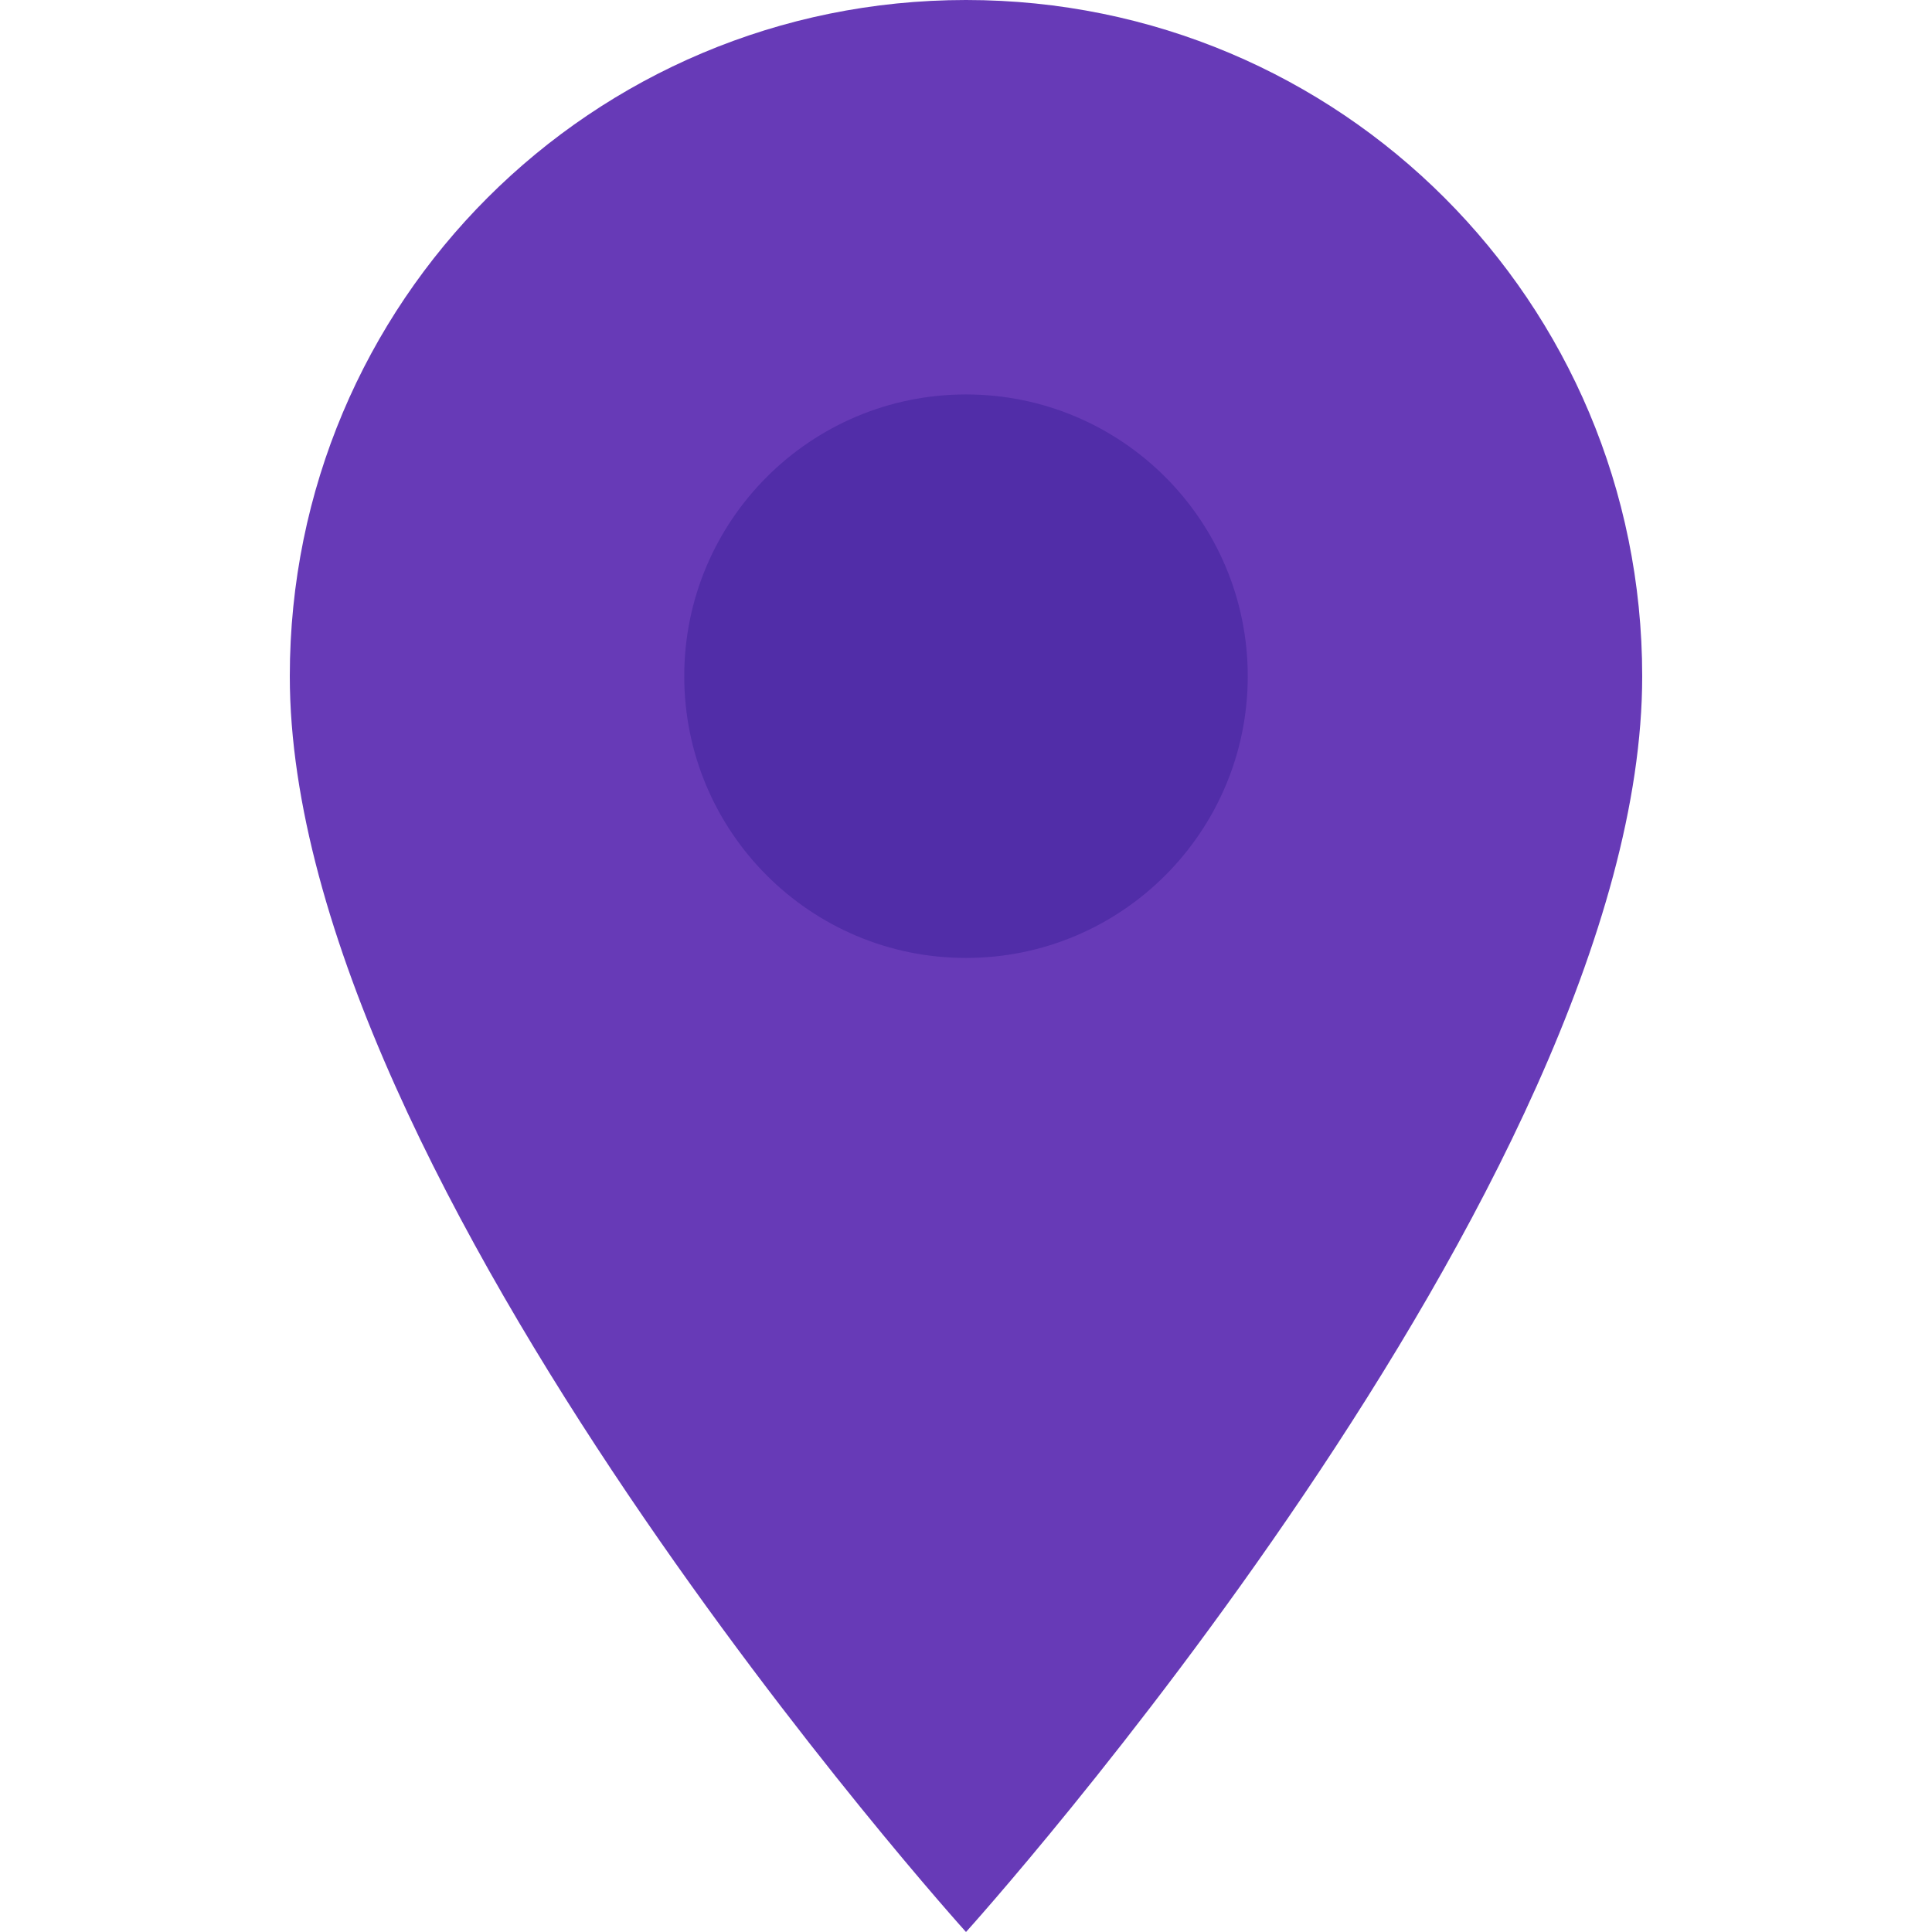
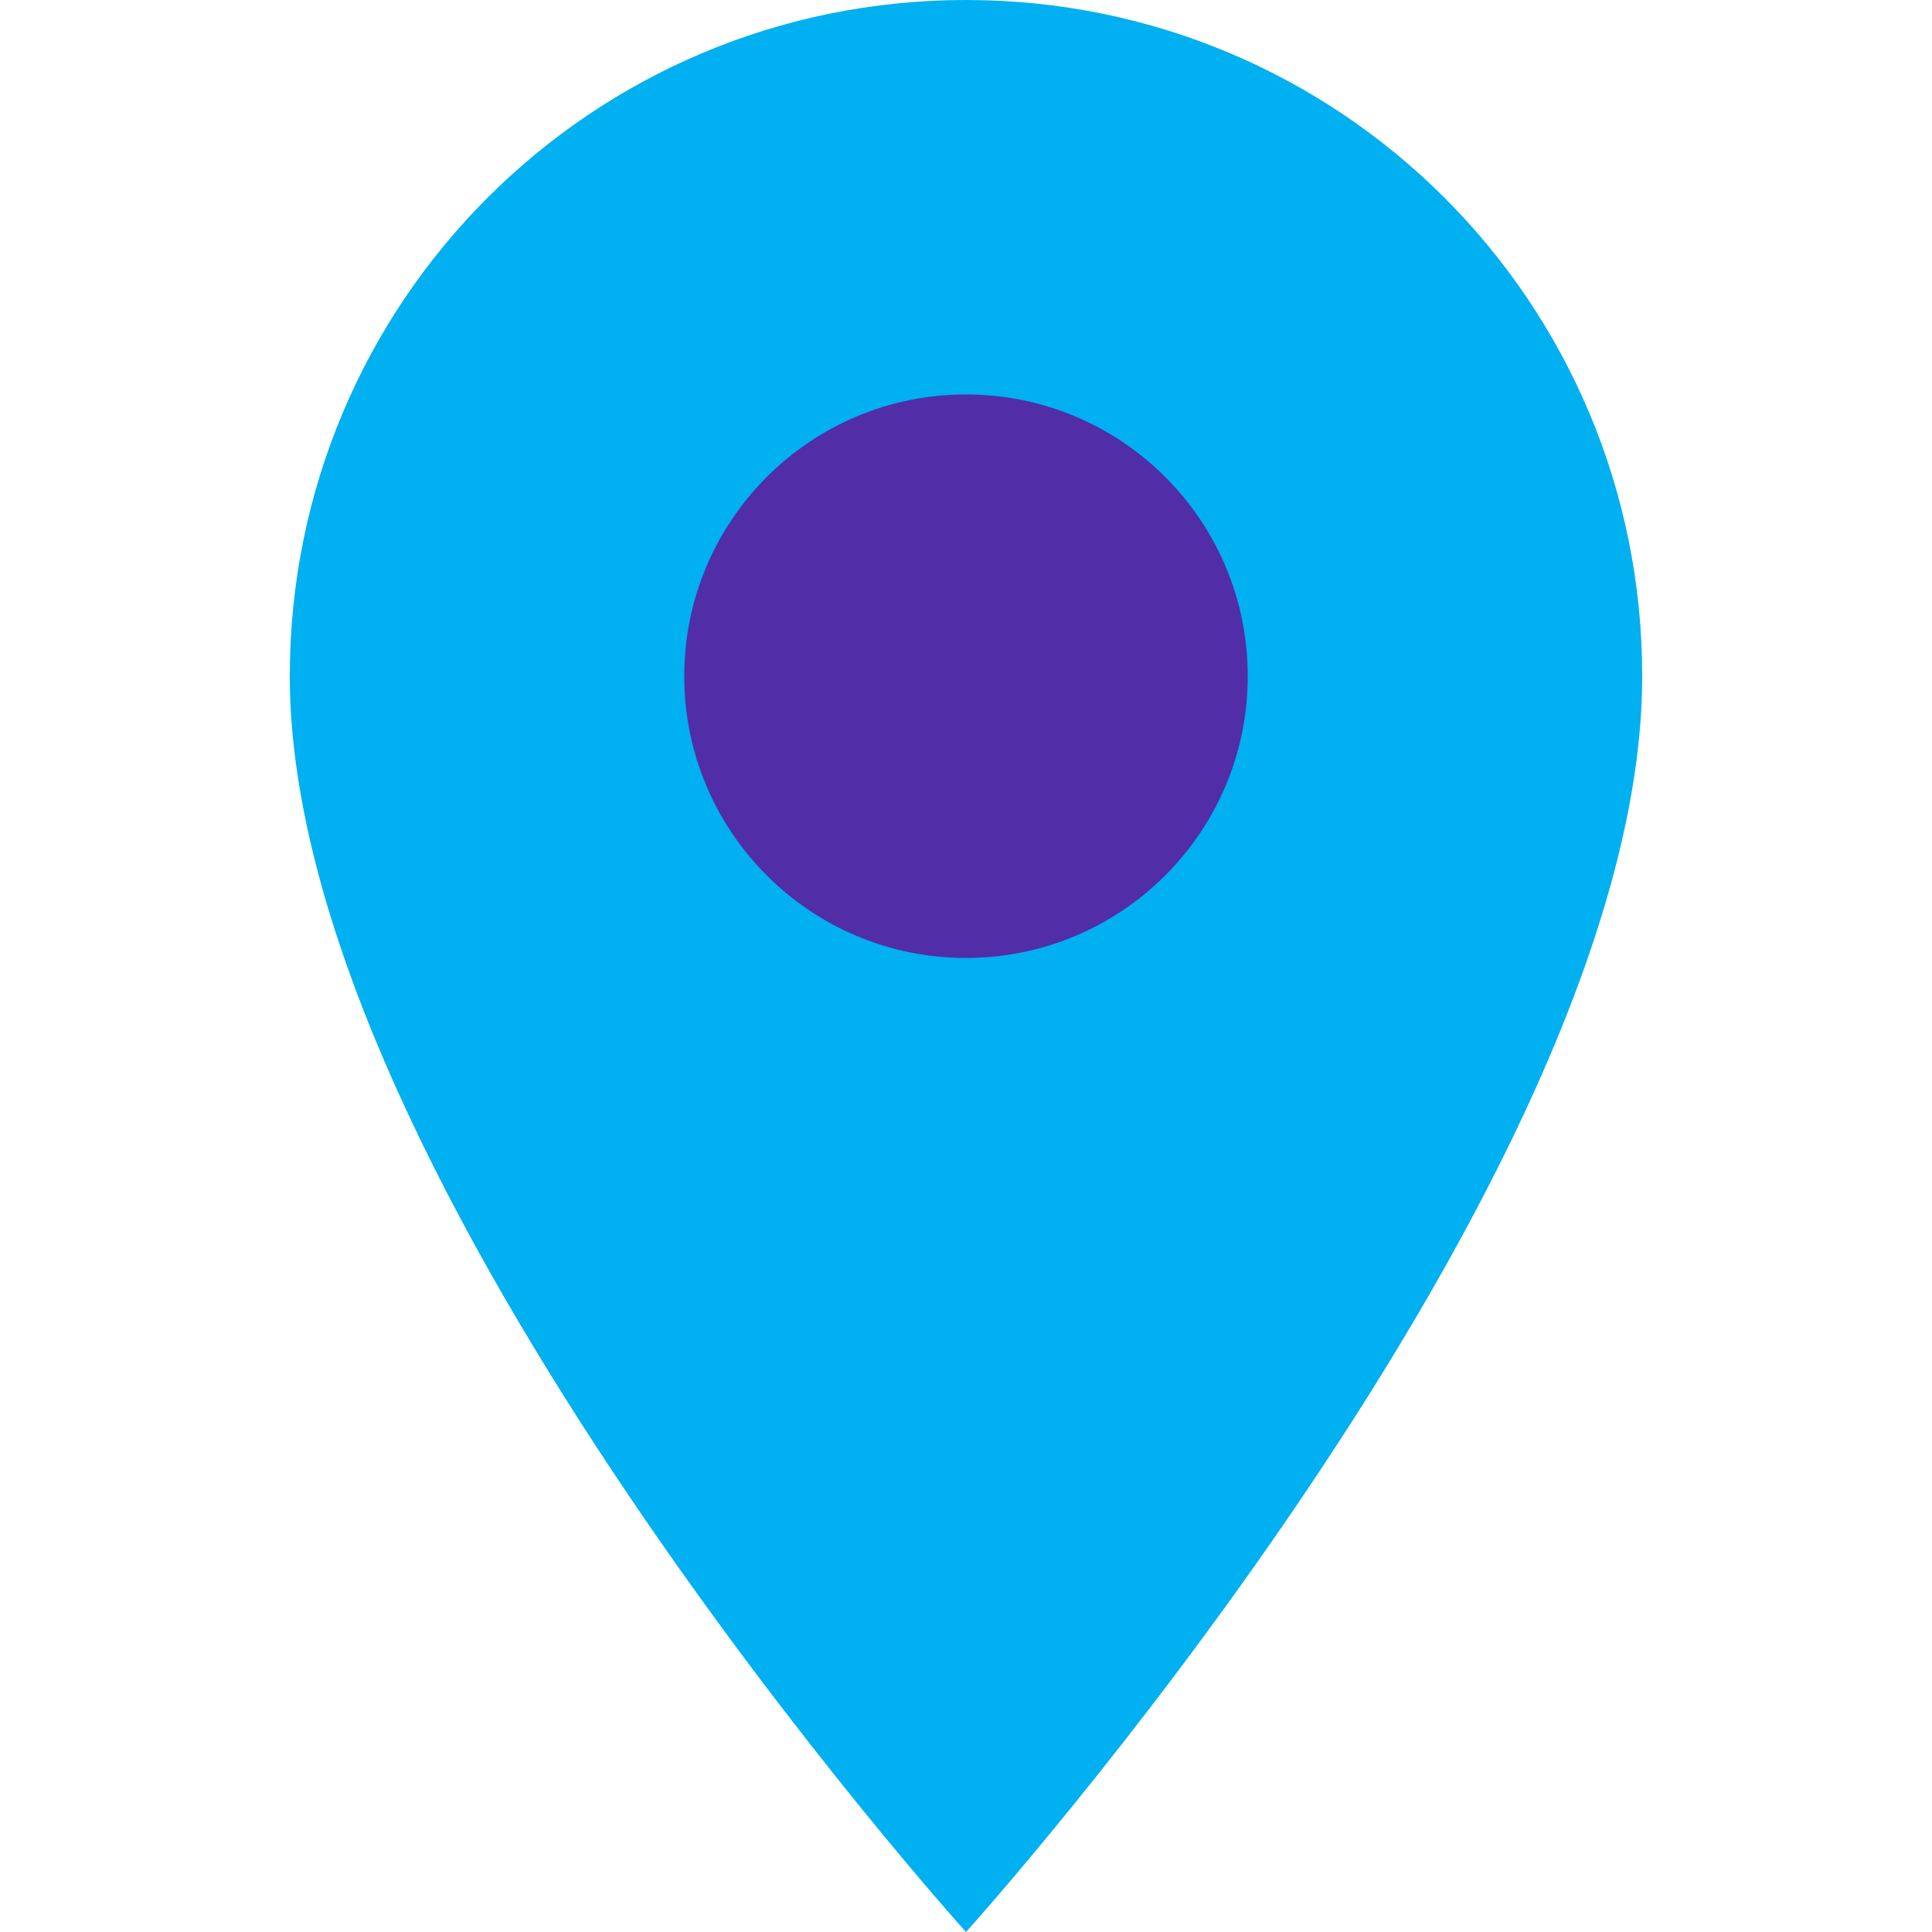
<svg xmlns="http://www.w3.org/2000/svg" width="48" height="48">
-   <path fill="#673ab7" d="M24 22.8c-3.3 0-6-2.7-6-6s2.7-6 6-6 6 2.7 6 6-2.7 6-6 6M24 0C14.7 0 7.2 7.5 7.2 16.8 7.2 29.4 24 48 24 48s16.8-18.6 16.8-31.2C40.8 7.5 33.3 0 24 0z" />
+   <path fill="#00b0f0" d="M24 22.8c-3.3 0-6-2.7-6-6s2.7-6 6-6 6 2.7 6 6-2.7 6-6 6M24 0C14.7 0 7.2 7.5 7.2 16.8 7.2 29.4 24 48 24 48s16.8-18.6 16.8-31.2C40.8 7.5 33.3 0 24 0z" />
  <circle cx="24" cy="16.8" r="7" fill="#512da8" />
</svg>
